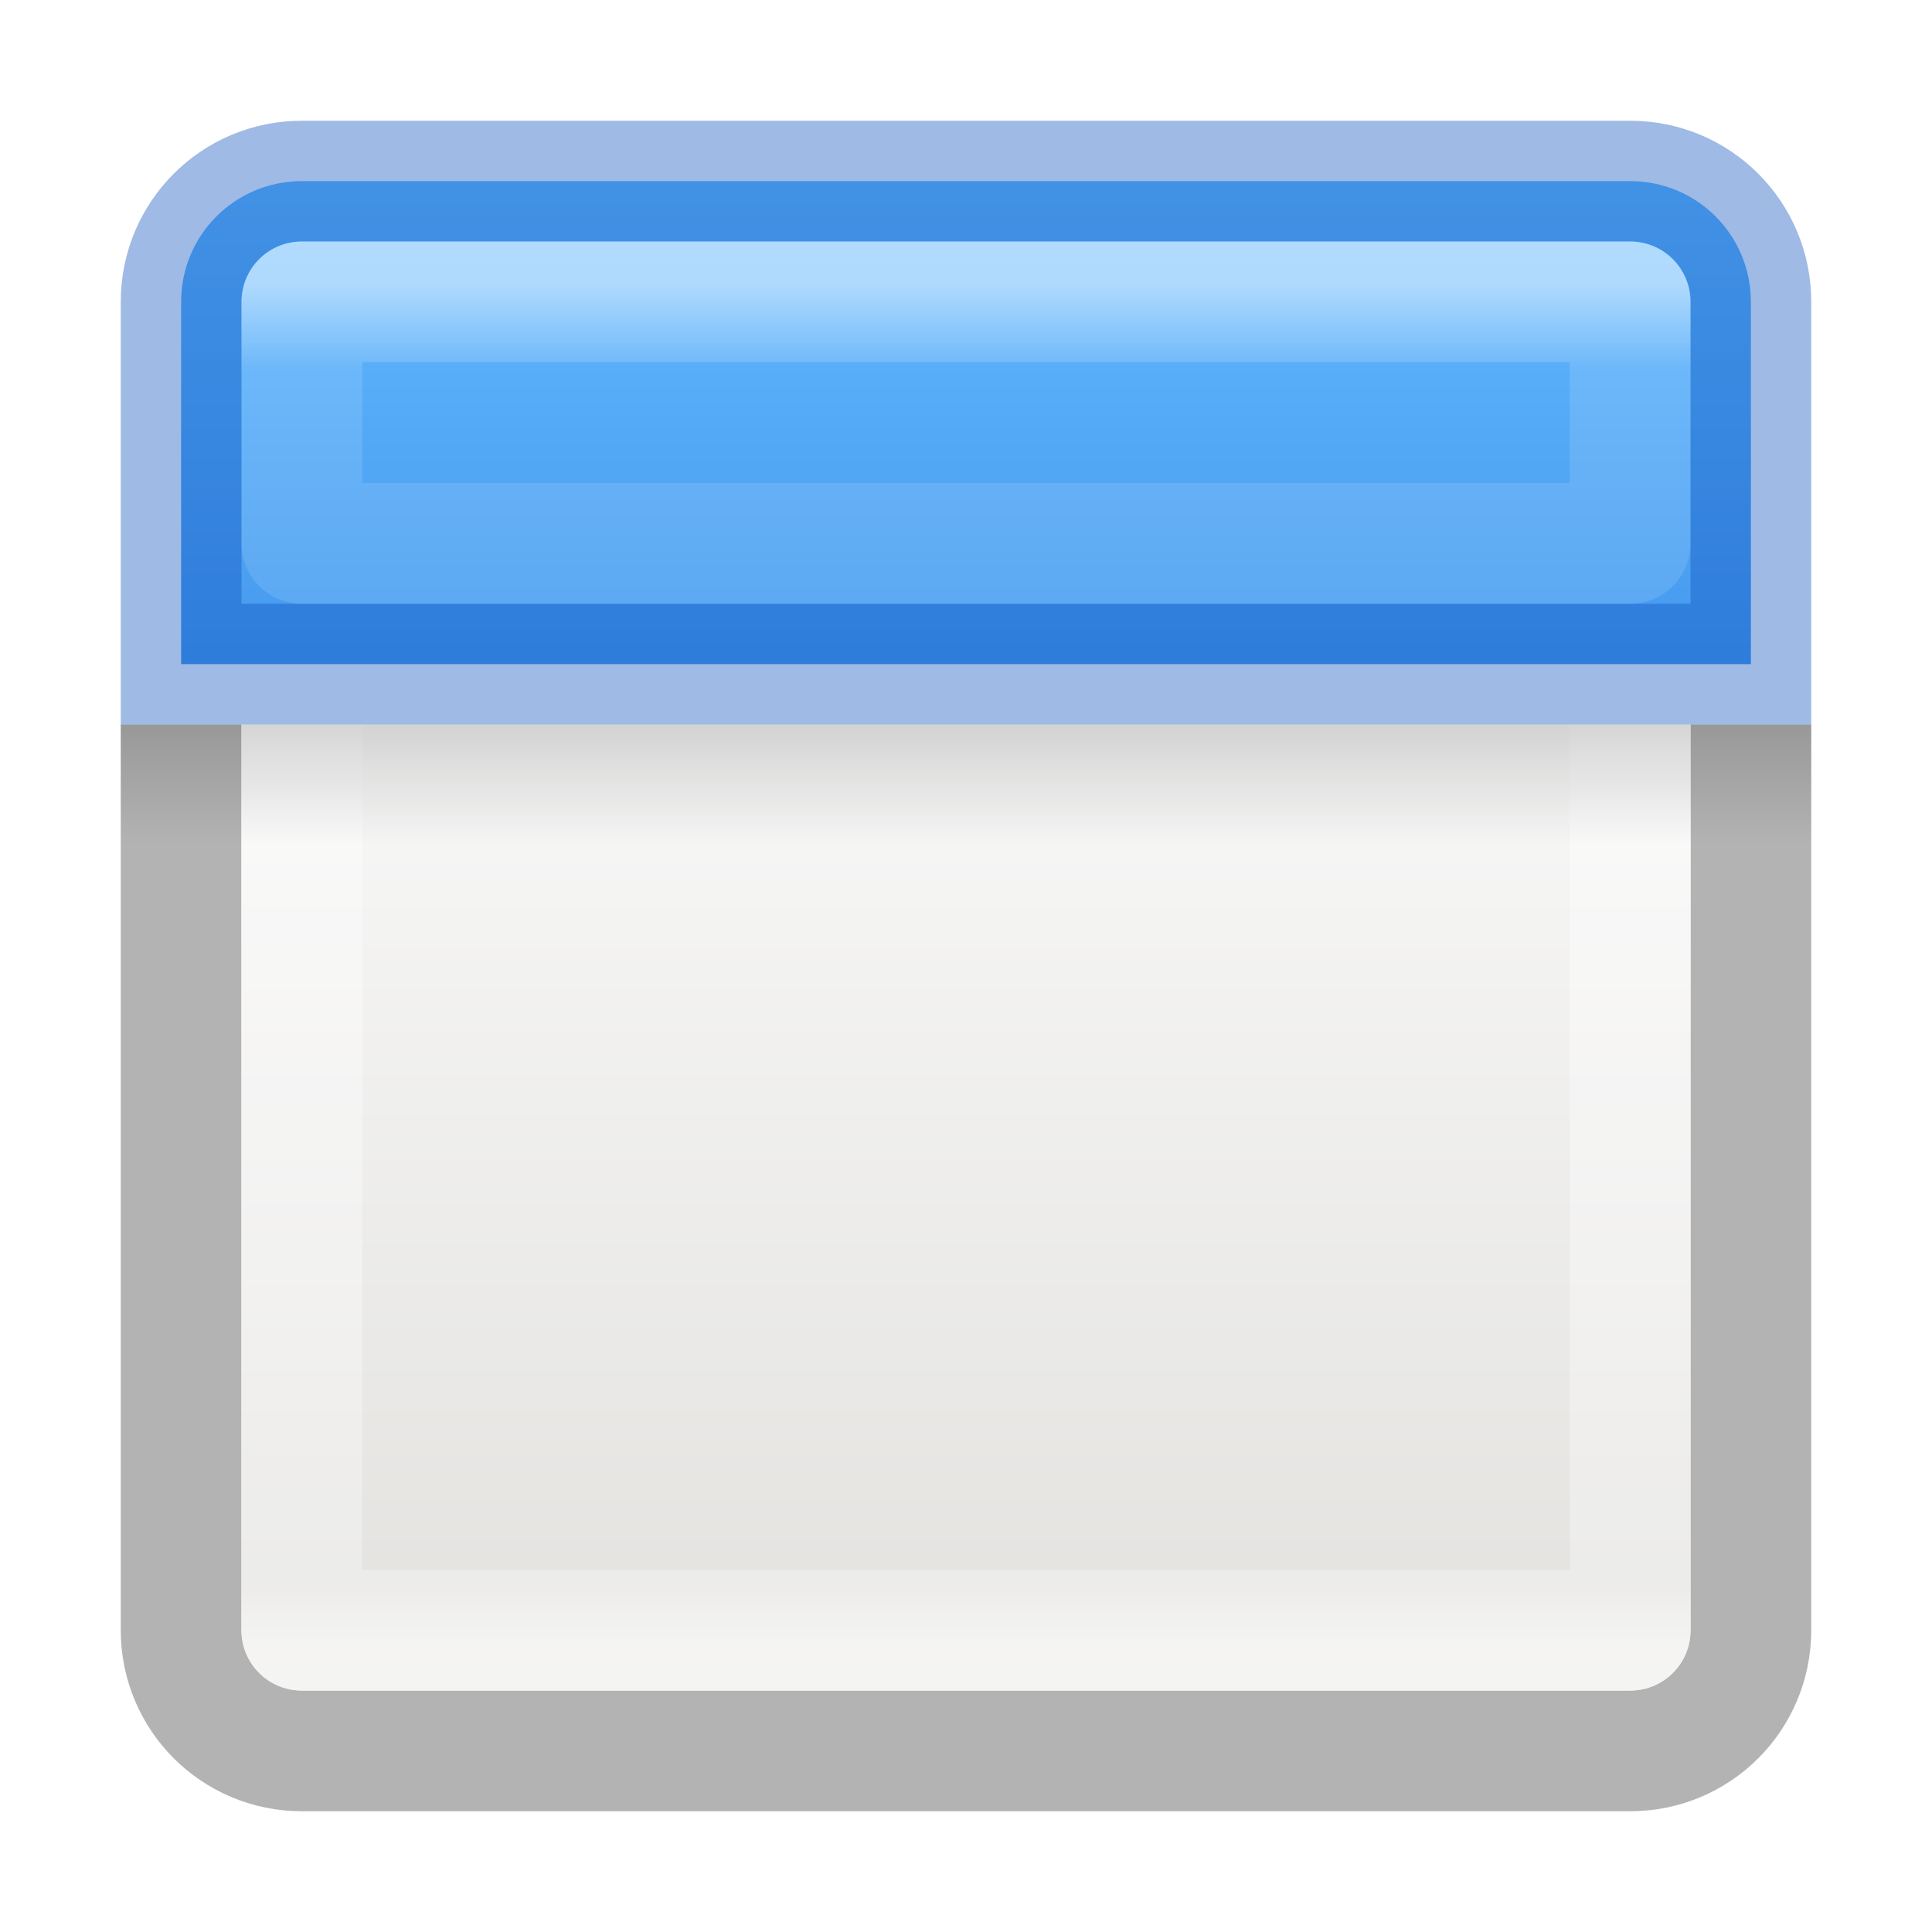
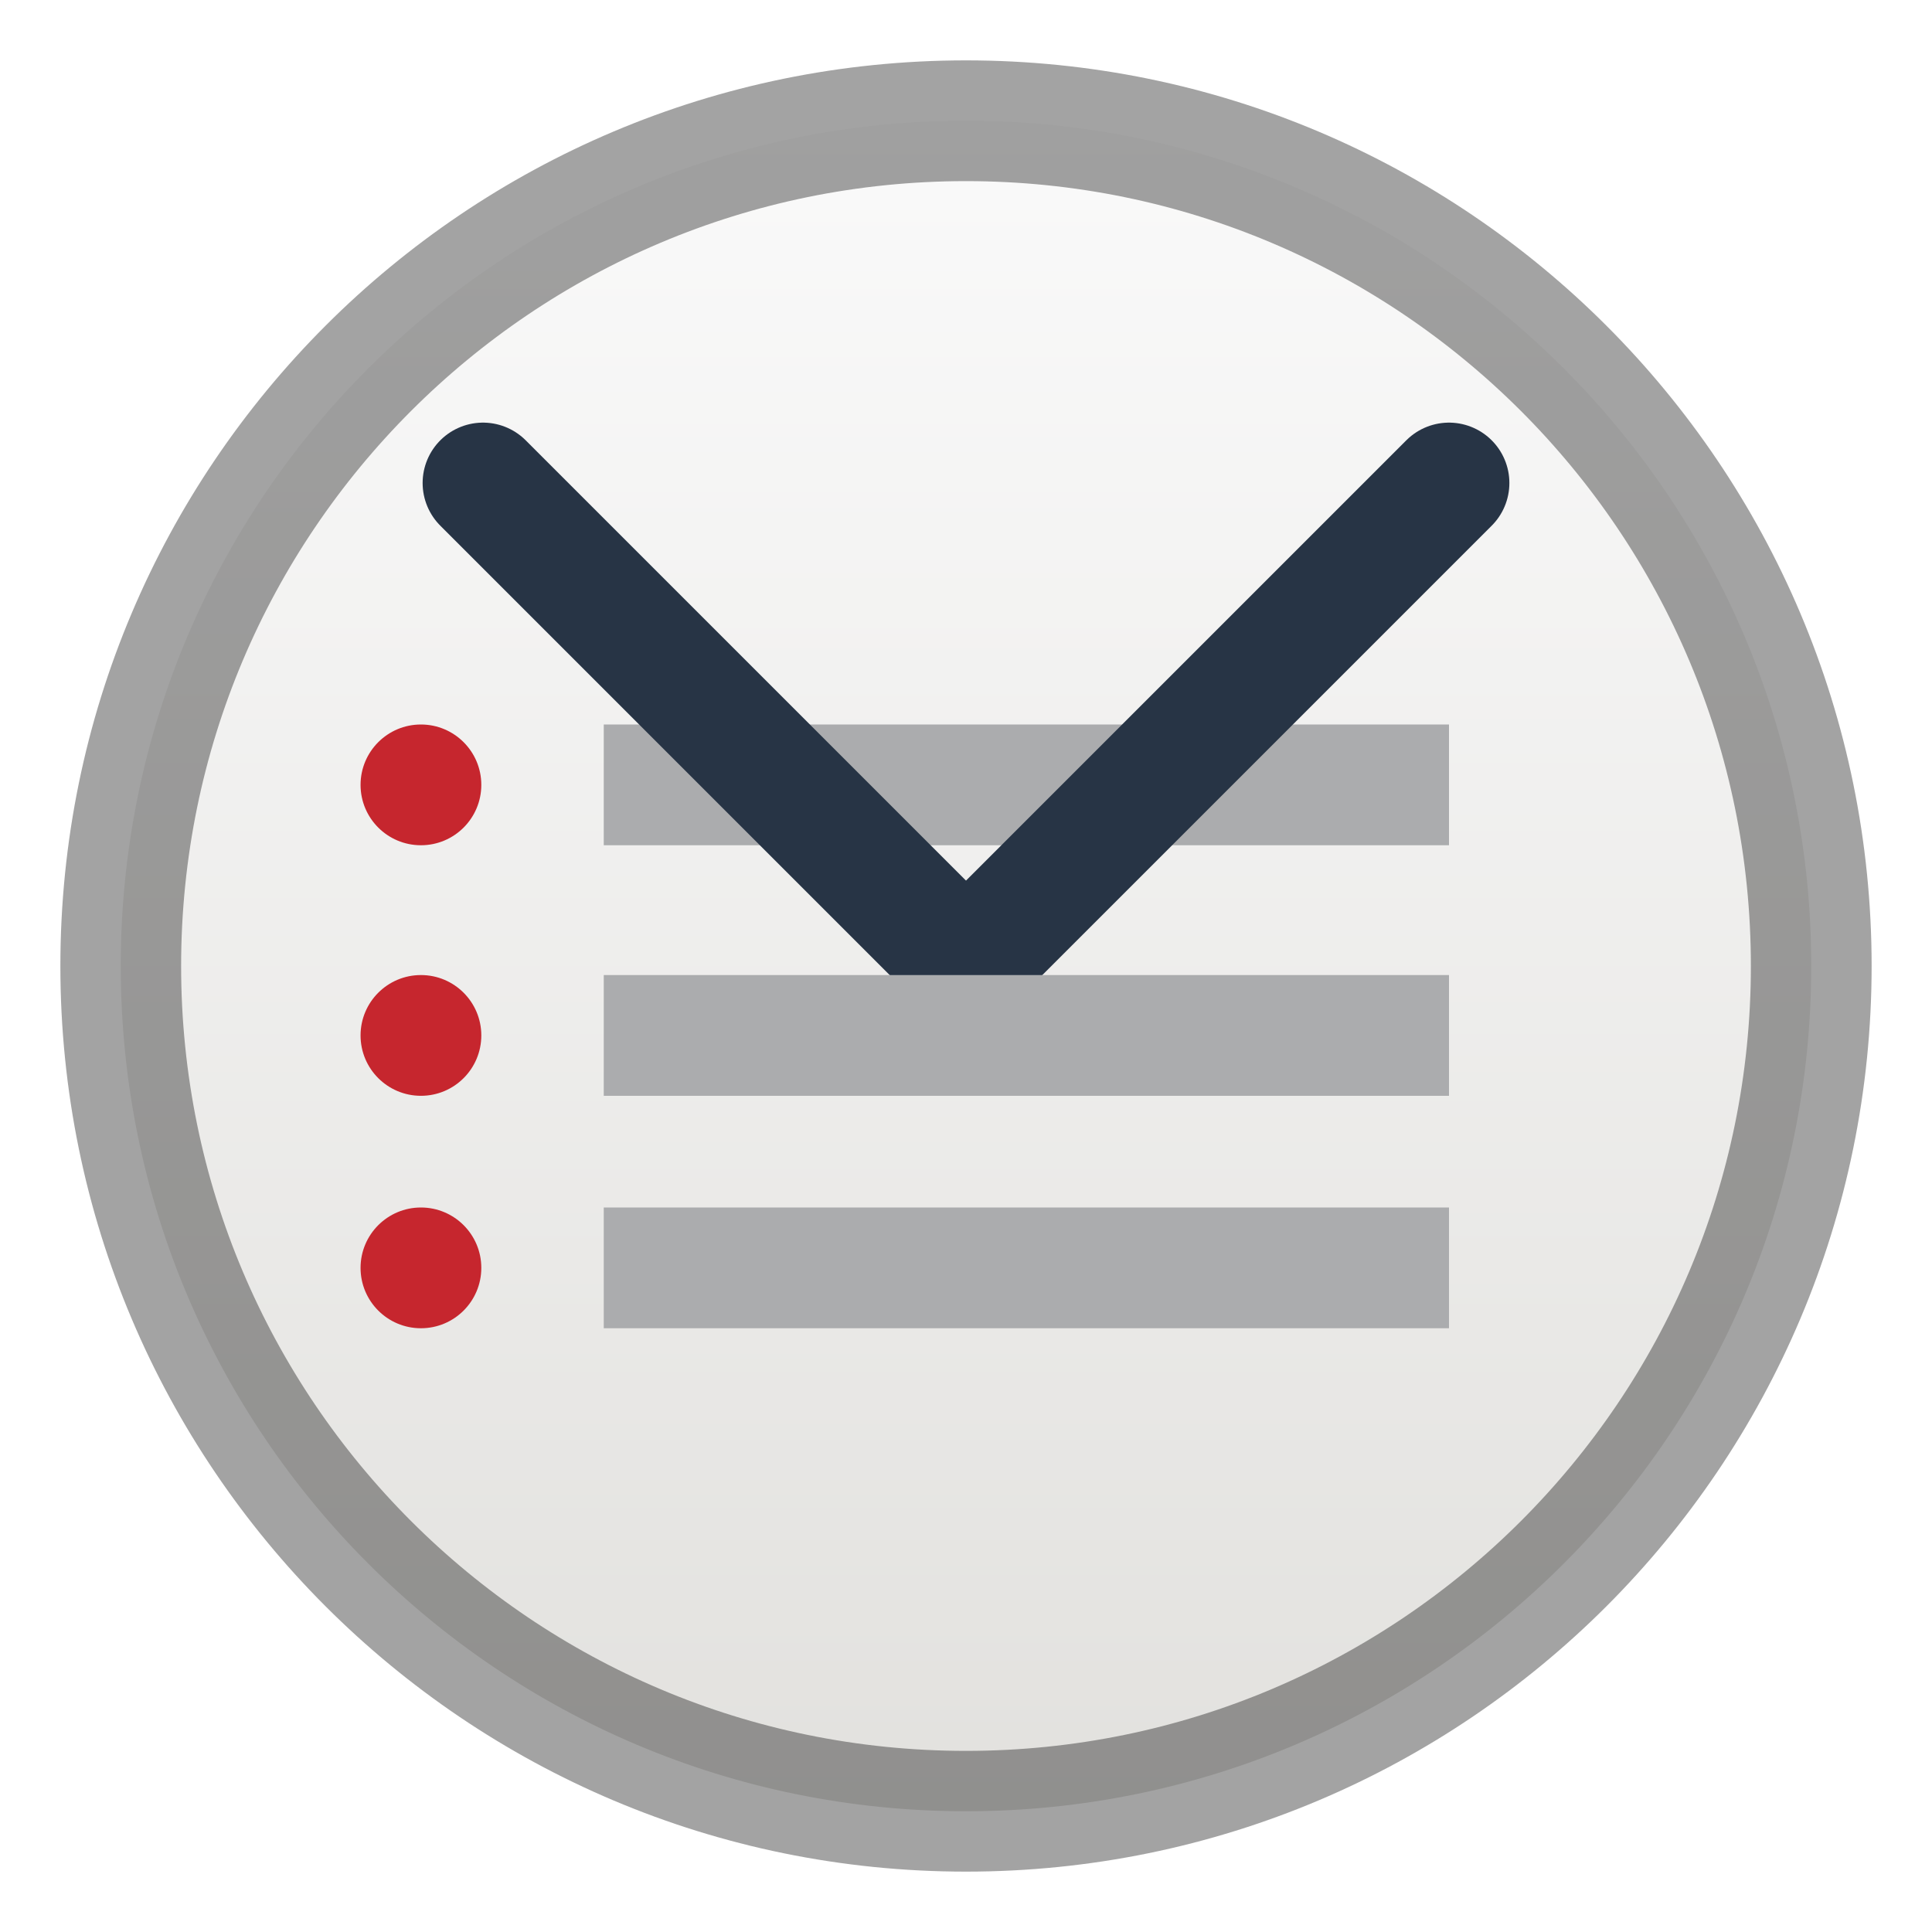
<svg xmlns="http://www.w3.org/2000/svg" xmlns:xlink="http://www.w3.org/1999/xlink" width="16" height="16" viewBox="0 0 16 16" id="svg2" version="1.1">
  <defs id="defs4">
    <linearGradient id="linearGradient1360">
      <stop id="stop1352" style="stop-color:#64baff;stop-opacity:1" offset="0" />
      <stop id="stop1354" style="stop-color:#64baff;stop-opacity:1" offset="0.262" />
      <stop id="stop1356" style="stop-color:#3689e6;stop-opacity:1" offset="0.661" />
      <stop id="stop1358" style="stop-color:#0d52bf;stop-opacity:1" offset="1" />
    </linearGradient>
    <linearGradient xlink:href="#linearGradient4251" id="linearGradient6948" gradientUnits="userSpaceOnUse" gradientTransform="matrix(0.1329168,0,0,0.1329167,-52.66002,-28.46917)" x1="304" y1="98" x2="368" y2="210" />
    <linearGradient id="linearGradient4251">
      <stop id="stop4259" offset="0" style="stop-color:#cccccc;stop-opacity:1" />
      <stop style="stop-color:#f4f4f4;stop-opacity:1" offset="0.52" id="stop6460" />
      <stop style="stop-color:#c1c1c1;stop-opacity:1" offset="1" id="stop4183" />
    </linearGradient>
    <linearGradient xlink:href="#linearGradient4140" id="linearGradient6944" gradientUnits="userSpaceOnUse" gradientTransform="matrix(0.1380952,0,0,0.1380953,-38.4,-13.26669)" x1="288" y1="106" x2="384" y2="202" />
    <linearGradient id="linearGradient4140">
      <stop id="stop4142" offset="0" style="stop-color:#f9c440;stop-opacity:1" />
      <stop style="stop-color:#fff394;stop-opacity:1" offset="0.502" id="stop5784" />
      <stop id="stop4144" offset="1" style="stop-color:#f9c440;stop-opacity:1" />
    </linearGradient>
    <radialGradient spreadMethod="reflect" gradientTransform="matrix(0.3637439,0,1.2499998e-8,0.682405,-0.5924145,-2.351696)" gradientUnits="userSpaceOnUse" xlink:href="#linearGradient3520-6-6-8" id="radialGradient4505" fy="4.918" fx="14" r="2" cy="4.918" cx="14" />
    <linearGradient id="linearGradient3520-6-6-8">
      <stop offset="0" style="stop-color:#ffffff;stop-opacity:1" id="stop3522-3-8-0" />
      <stop offset="1" style="stop-color:#8f8f8f;stop-opacity:1" id="stop3524-6-7-1" />
    </linearGradient>
    <radialGradient spreadMethod="reflect" gradientTransform="matrix(0.3637439,0,1.2499998e-8,0.682405,-0.5924145,-2.351696)" gradientUnits="userSpaceOnUse" xlink:href="#linearGradient3520-6-6-8" id="radialGradient4459" fy="4.918" fx="14" r="2" cy="4.918" cx="14" />
    <linearGradient id="linearGradient3924-4-4-5">
      <stop offset="0" style="stop-color:#ffffff;stop-opacity:1" id="stop3926-0-5-5" />
      <stop offset="0.063" style="stop-color:#ffffff;stop-opacity:0.235" id="stop3928-6-5-8" />
      <stop offset="0.951" style="stop-color:#ffffff;stop-opacity:0.157" id="stop3930-2-2-3" />
      <stop offset="1" style="stop-color:#ffffff;stop-opacity:0.392" id="stop3932-9-8-7" />
    </linearGradient>
    <linearGradient id="linearGradient3510-9-7">
      <stop offset="0" style="stop-color:#000000;stop-opacity:1" id="stop3512-9-6" />
      <stop offset="1" style="stop-color:#000000;stop-opacity:0" id="stop3514-9-1" />
    </linearGradient>
    <linearGradient gradientTransform="matrix(0.2972973,0,0,0.2972973,0.8648665,0.8648673)" gradientUnits="userSpaceOnUse" xlink:href="#linearGradient3924-4-4-5" id="linearGradient3047" y2="43" x2="24" y1="5" x1="24" />
    <linearGradient gradientTransform="matrix(0.35,0,0,0.25,-0.3999984,1.999998)" gradientUnits="userSpaceOnUse" xlink:href="#linearGradient3510-9-7" id="linearGradient3058" y2="19.963" x2="23.954" y1="15.999" x1="23.954" />
    <linearGradient gradientTransform="matrix(0.4594595,0,0,0.4594595,0.9742189,0.9717507)" gradientUnits="userSpaceOnUse" xlink:href="#linearGradient3924-4-4-5" id="linearGradient4125" y2="43" x2="24" y1="5" x1="24" />
    <linearGradient id="linearGradient4658-0">
      <stop offset="0" style="stop-color:#fafafa;stop-opacity:1" id="stop4660-1" />
      <stop offset="1" style="stop-color:#e2e1de;stop-opacity:1" id="stop4662-0" />
    </linearGradient>
    <linearGradient gradientTransform="matrix(0.4223083,0,0,0.404943,1.864602,1.178078)" gradientUnits="userSpaceOnUse" xlink:href="#linearGradient4658-0" id="linearGradient3268-1" y2="48.396" x2="25.132" y1="15.5" x1="25.132" />
    <linearGradient gradientTransform="matrix(0.4836364,0,0,0.1727273,0.392727,4.400028)" gradientUnits="userSpaceOnUse" xlink:href="#linearGradient3510-9-7" id="linearGradient3265" y2="19.963" x2="23.954" y1="15.999" x1="23.954" />
    <linearGradient gradientTransform="matrix(0.3454545,0,0,0.3454545,0.945454,0.945482)" gradientUnits="userSpaceOnUse" xlink:href="#linearGradient3242-7-3-8-0-4-58-06" id="linearGradient3261" y2="48.934" x2="24.17" y1="-12.242" x1="24.17" />
    <linearGradient gradientTransform="matrix(0.4594595,0,0,0.4594595,0.9742189,0.9717503)" gradientUnits="userSpaceOnUse" xlink:href="#linearGradient3924-4-4-5" id="linearGradient3192" y2="43" x2="24" y1="5" x1="24" />
    <linearGradient id="linearGradient3242-7-3-8-0-4-58-06">
      <stop offset="0" style="stop-color:#cdf87e;stop-opacity:1" id="stop3244-5-8-5-6-4-3-8" />
      <stop offset="0.262" style="stop-color:#a2e34f;stop-opacity:1" id="stop3246-9-5-1-5-3-0-7" />
      <stop offset="0.661" style="stop-color:#68b723;stop-opacity:1" id="stop3248-7-2-0-7-5-35-9" />
      <stop offset="1" style="stop-color:#1d7e0d;stop-opacity:1" id="stop3250-8-2-8-5-6-40-4" />
    </linearGradient>
    <linearGradient id="linearGradient3702-501-757-1">
      <stop offset="0" style="stop-color:#181818;stop-opacity:0" id="stop2895-2" />
      <stop offset="0.5" style="stop-color:#181818;stop-opacity:1" id="stop2897-89" />
      <stop offset="1" style="stop-color:#181818;stop-opacity:0" id="stop2899-36" />
    </linearGradient>
    <linearGradient gradientUnits="userSpaceOnUse" xlink:href="#linearGradient3702-501-757-1" id="linearGradient3086-8" y2="39.999" x2="25.058" y1="47.028" x1="25.058" />
    <linearGradient id="linearGradient3688-464-309-7-6">
      <stop offset="0" style="stop-color:#181818;stop-opacity:1" id="stop2889-75" />
      <stop offset="1" style="stop-color:#181818;stop-opacity:0" id="stop2891-4-9" />
    </linearGradient>
    <radialGradient gradientTransform="matrix(2.003784,0,0,1.4,-20.01187,-104.4)" gradientUnits="userSpaceOnUse" xlink:href="#linearGradient3688-464-309-7-6" id="radialGradient3084-4" fy="43.5" fx="4.993" r="2.5" cy="43.5" cx="4.993" />
    <radialGradient gradientTransform="matrix(2.003784,0,0,1.4,27.98813,-17.4)" gradientUnits="userSpaceOnUse" xlink:href="#linearGradient3688-464-309-7-6" id="radialGradient3082-6" fy="43.5" fx="4.993" r="2.5" cy="43.5" cx="4.993" />
    <linearGradient gradientTransform="matrix(0.4594595,0,0,0.4594595,-25.73765,0.4039407)" gradientUnits="userSpaceOnUse" xlink:href="#linearGradient3924-4-4-5" id="linearGradient3145" y2="43" x2="24" y1="5" x1="24" />
    <linearGradient gradientTransform="matrix(0.2363636,0,0,0.2363636,0.436364,0.7258469)" gradientUnits="userSpaceOnUse" xlink:href="#linearGradient1360" id="linearGradient3151" y2="48.934" x2="24.17" y1="-12.242" x1="24.17" />
    <linearGradient gradientTransform="matrix(0.4836364,0,0,0.1727273,-26.31914,3.832218)" gradientUnits="userSpaceOnUse" xlink:href="#linearGradient3510-9-7" id="linearGradient3155" y2="19.963" x2="23.954" y1="15.999" x1="23.954" />
    <linearGradient gradientTransform="matrix(0.4594595,0,0,0.4594595,-25.73765,0.4039403)" gradientUnits="userSpaceOnUse" xlink:href="#linearGradient3924-4-4-5" id="linearGradient3158" y2="43" x2="24" y1="5" x1="24" />
    <linearGradient gradientTransform="matrix(0.2775623,0,0,0.266149,1.304602,1.099138)" gradientUnits="userSpaceOnUse" xlink:href="#linearGradient4658-0" id="linearGradient3161" y2="48.396" x2="25.132" y1="15.5" x1="25.132" />
-     <linearGradient xlink:href="#linearGradient3924-4-4-5" id="linearGradient1340" gradientUnits="userSpaceOnUse" gradientTransform="matrix(0.2972973,0,0,0.2972973,0.8648665,0.8648673)" x1="24" y1="5" x2="24" y2="43" />
-     <linearGradient xlink:href="#linearGradient3924-4-4-5" id="linearGradient1342" gradientUnits="userSpaceOnUse" gradientTransform="matrix(0.2972973,0,0,0.2972973,0.8648665,0.8648673)" x1="24" y1="5" x2="24" y2="43" />
+     <linearGradient xlink:href="#linearGradient4658-0" id="linearGradient902" x1="8" y1="1" x2="8" y2="15" gradientUnits="userSpaceOnUse" />
  </defs>
-   <path d="m 1.5,6 v 7.5 c 0,0.554 0.446,1 1,1 h 11 c 0.554,0 1,-0.446 1,-1 V 6" id="rect5505-7-6-6" style="color:#000000;display:inline;overflow:visible;visibility:visible;opacity:0.3;fill:none;stroke:#000000;stroke-width:1;stroke-linecap:butt;stroke-linejoin:miter;stroke-miterlimit:4;stroke-dasharray:none;stroke-dashoffset:0;stroke-opacity:1;marker:none;enable-background:accumulate" />
-   <path d="m 2,6 v 7.5 C 2,13.777 2.223,14 2.5,14 h 11 C 13.777,14 14,13.777 14,13.5 V 6 Z" id="rect5505-7-6" style="color:#000000;display:inline;overflow:visible;visibility:visible;fill:url(#linearGradient3161);fill-opacity:1;fill-rule:nonzero;stroke:none;stroke-width:1;marker:none;enable-background:accumulate" />
-   <rect width="11" height="11" x="2.5" y="2.5" id="rect6741-0-3-9" style="fill:none;stroke:url(#linearGradient1340);stroke-width:1;stroke-linecap:round;stroke-linejoin:round;stroke-miterlimit:4;stroke-dasharray:none;stroke-dashoffset:0;stroke-opacity:1" />
-   <path d="m 2.5,2.5 h 11 v 11 h -11 z" id="rect6741-0-3-8-0" style="fill:none;stroke:url(#linearGradient1342);stroke-width:1;stroke-linecap:round;stroke-linejoin:round;stroke-miterlimit:4;stroke-dashoffset:0;stroke-opacity:1" />
-   <rect width="14" height="1" rx="0" ry="0" x="1" y="6" id="rect3508-1-7" style="display:inline;overflow:visible;visibility:visible;opacity:0.15;fill:url(#linearGradient3058);fill-opacity:1;fill-rule:nonzero;stroke:none;stroke-width:1;marker:none;enable-background:accumulate" />
-   <path d="m 2.5,1.5 c -0.554,0 -1,0.446 -1,1 v 3 h 13 v -3 c 0,-0.554 -0.446,-1 -1,-1 z" id="rect5505-3-1" style="color:#000000;display:inline;overflow:visible;visibility:visible;fill:url(#linearGradient3151);fill-opacity:1;fill-rule:nonzero;stroke:none;stroke-width:1;marker:none;enable-background:accumulate" />
-   <path d="m 2.5,1.5 c -0.554,0 -1,0.446 -1,1 v 3 h 13 v -3 c 0,-0.554 -0.446,-1 -1,-1 z" id="rect5505-3-1-0" style="color:#000000;display:inline;overflow:visible;visibility:visible;opacity:0.4;fill:none;stroke:#0d52bf;stroke-width:1;stroke-linecap:round;stroke-linejoin:miter;stroke-miterlimit:4;stroke-dasharray:none;stroke-dashoffset:0;stroke-opacity:1;marker:none;enable-background:accumulate" />
-   <path d="m 2.5,2.5 v 2 h 11 v -2 z" id="rect6741-0-3-8-0-6" style="opacity:0.5;fill:none;stroke:url(#linearGradient3047);stroke-width:1;stroke-linecap:round;stroke-linejoin:round;stroke-miterlimit:4;stroke-dashoffset:0;stroke-opacity:1" />
+   <circle style="fill:url(#linearGradient902);fill-opacity:1;stroke:#000000;stroke-opacity:0.363" id="path886" cx="8" cy="8" r="7" />
+   <rect style="fill:#abacae;fill-opacity:1;stroke:none;stroke-width:1;stroke-opacity:0.189" id="rect929" width="7" height="1" x="5" y="6" />
+   <rect style="fill:#abacae;fill-opacity:1;stroke:none;stroke-width:1.323;stroke-opacity:0.189" id="rect931" width="7" height="1" x="5" y="10" />
+   <path style="fill:none;stroke:#273445;stroke-width:1px;stroke-linecap:round;stroke-linejoin:round;stroke-opacity:1" d="M 8,8 12,4 Z" id="path935" />
+   <path style="fill:none;stroke:#273445;stroke-width:1px;stroke-linecap:round;stroke-linejoin:round;stroke-opacity:1" d="M 8,8 4,4 Z" id="path935-6" />
+   <circle style="fill:#c6262e;fill-opacity:1;stroke:none;stroke-linecap:round;stroke-linejoin:round;stroke-opacity:0.189" id="path982" cx="3.486" cy="6.5" r="0.5" />
+   <circle style="fill:#c6262e;fill-opacity:1;stroke:none;stroke-linecap:round;stroke-linejoin:round;stroke-opacity:0.189" id="path984" cx="3.486" cy="10.5" r="0.5" />
+   <rect style="fill:#abacae;fill-opacity:1;stroke:none;stroke-width:1.323;stroke-opacity:0.189" id="rect931-3" width="7" height="1" x="5" y="8.075" />
+   <circle style="fill:#c6262e;fill-opacity:1;stroke:none;stroke-linecap:round;stroke-linejoin:round;stroke-opacity:0.189" id="path982-5" cx="3.486" cy="8.575" r="0.5" />
</svg>
